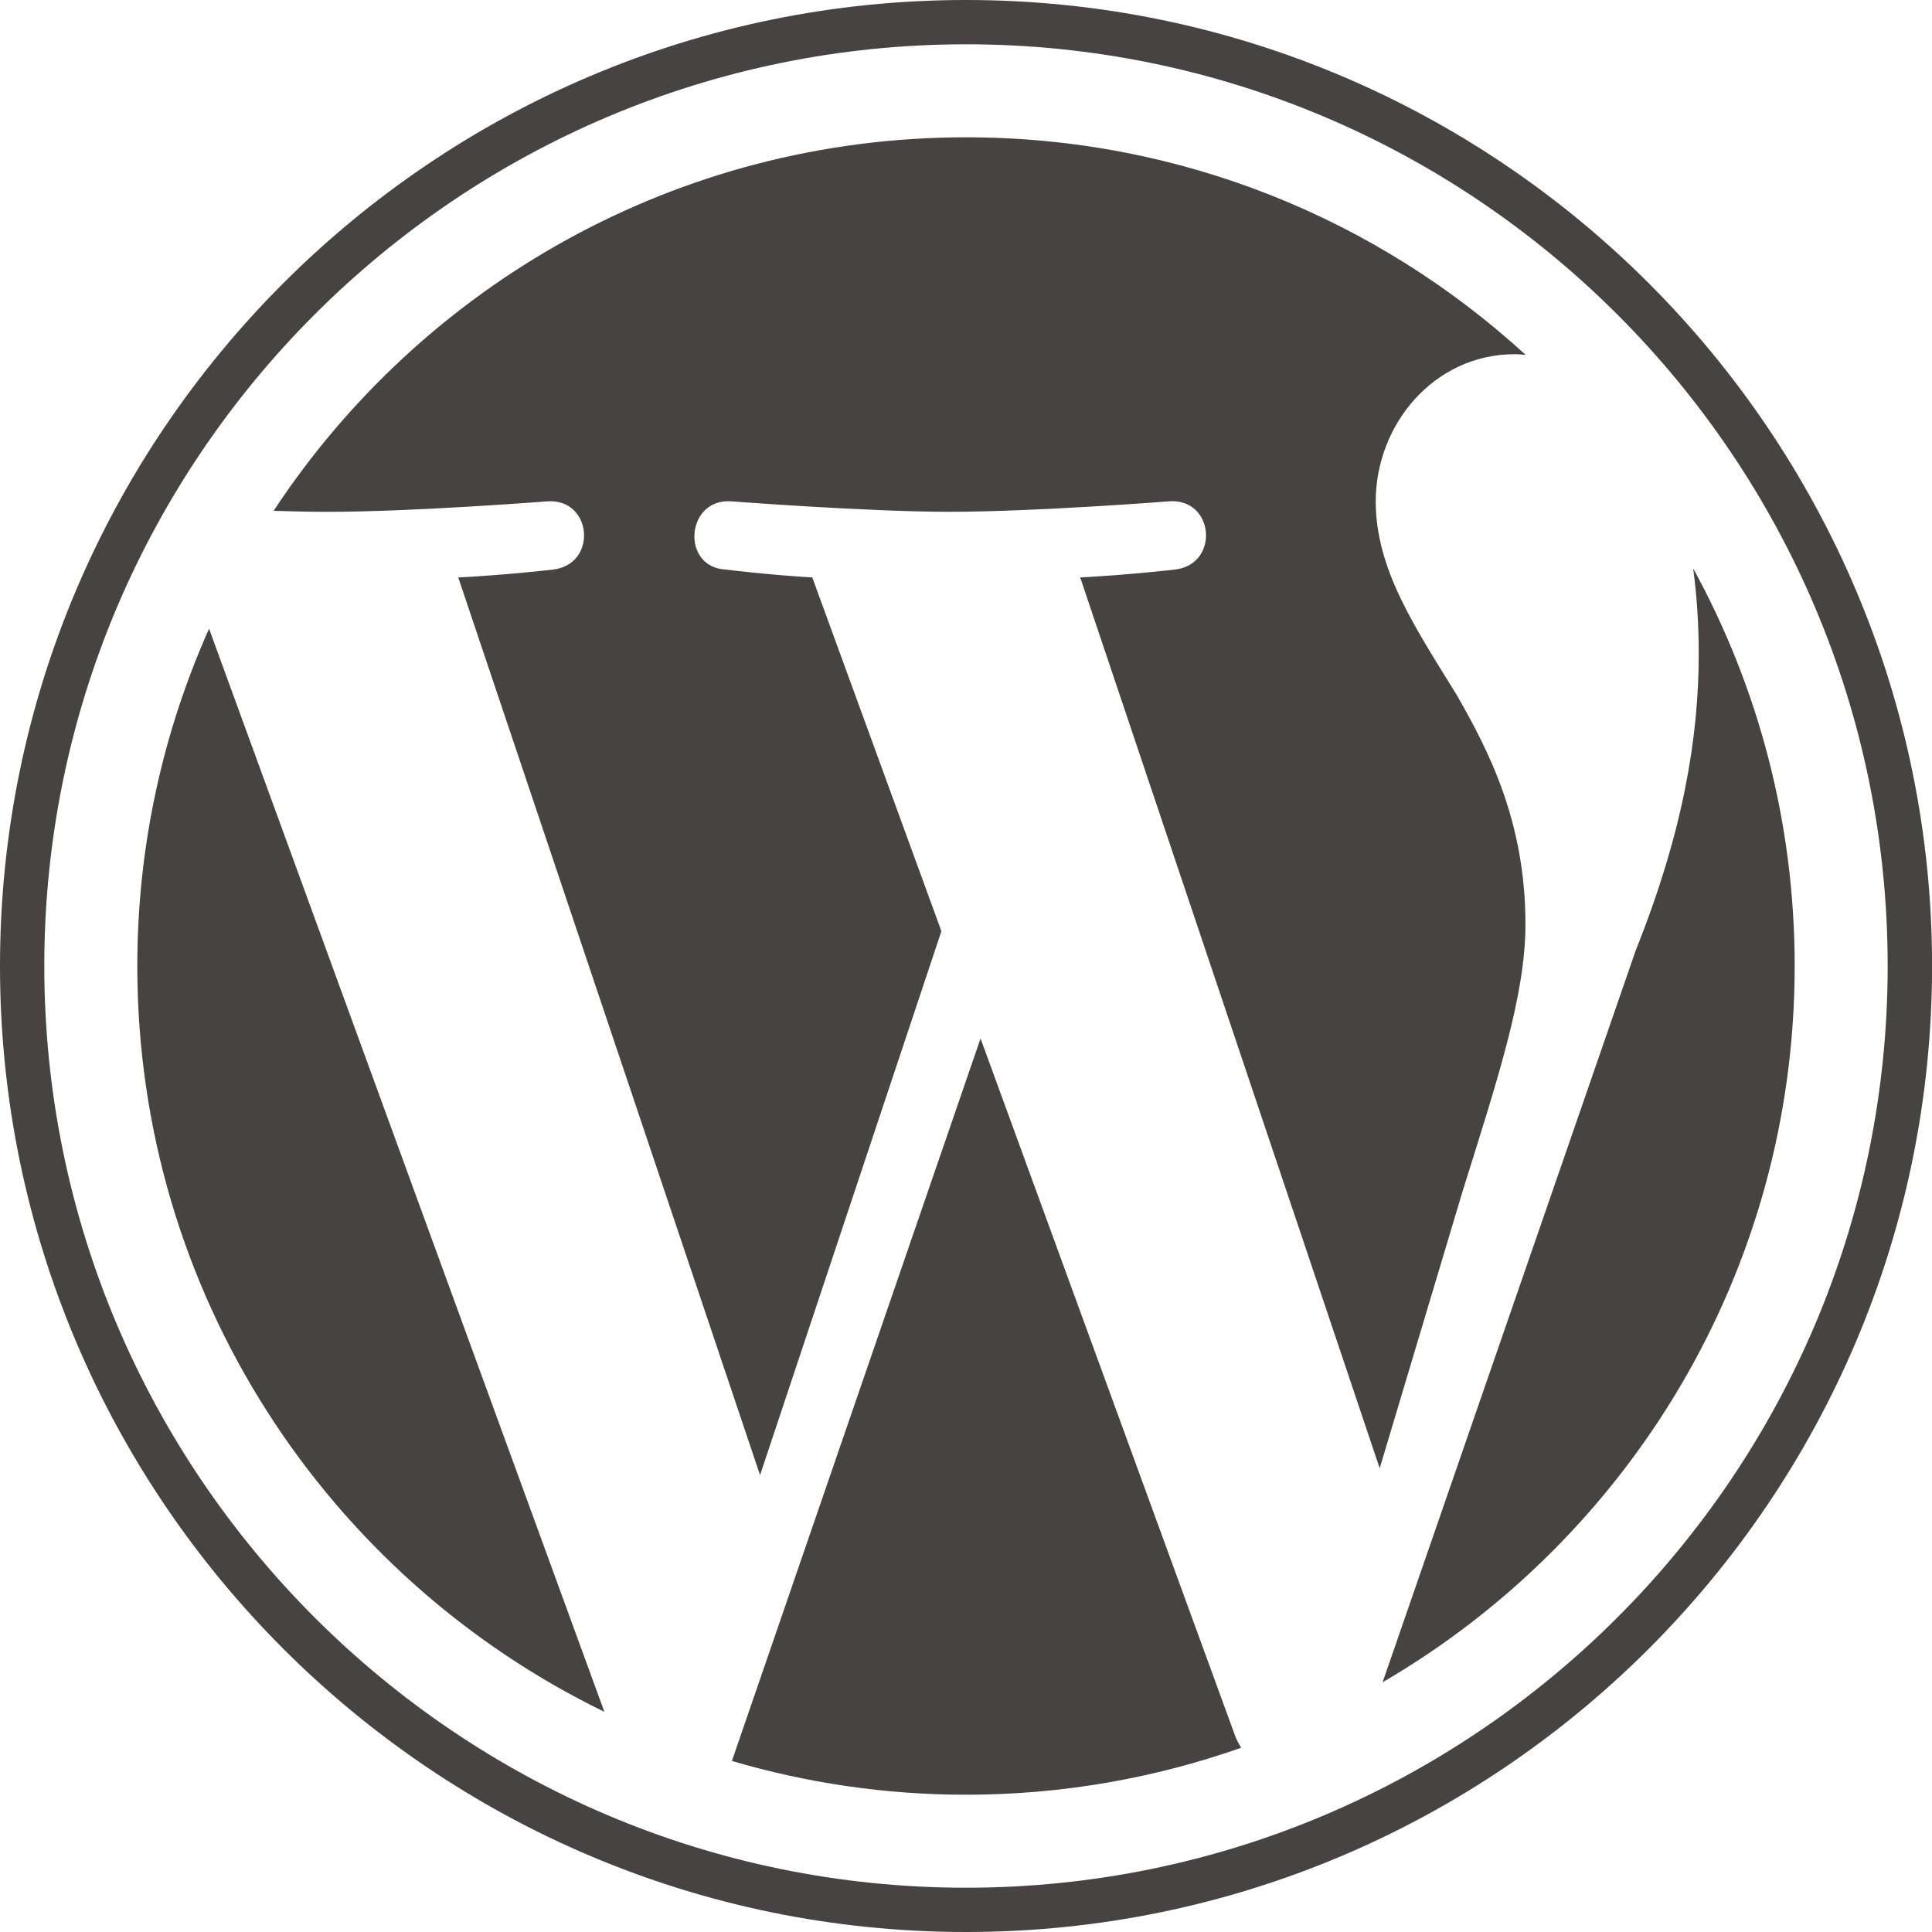
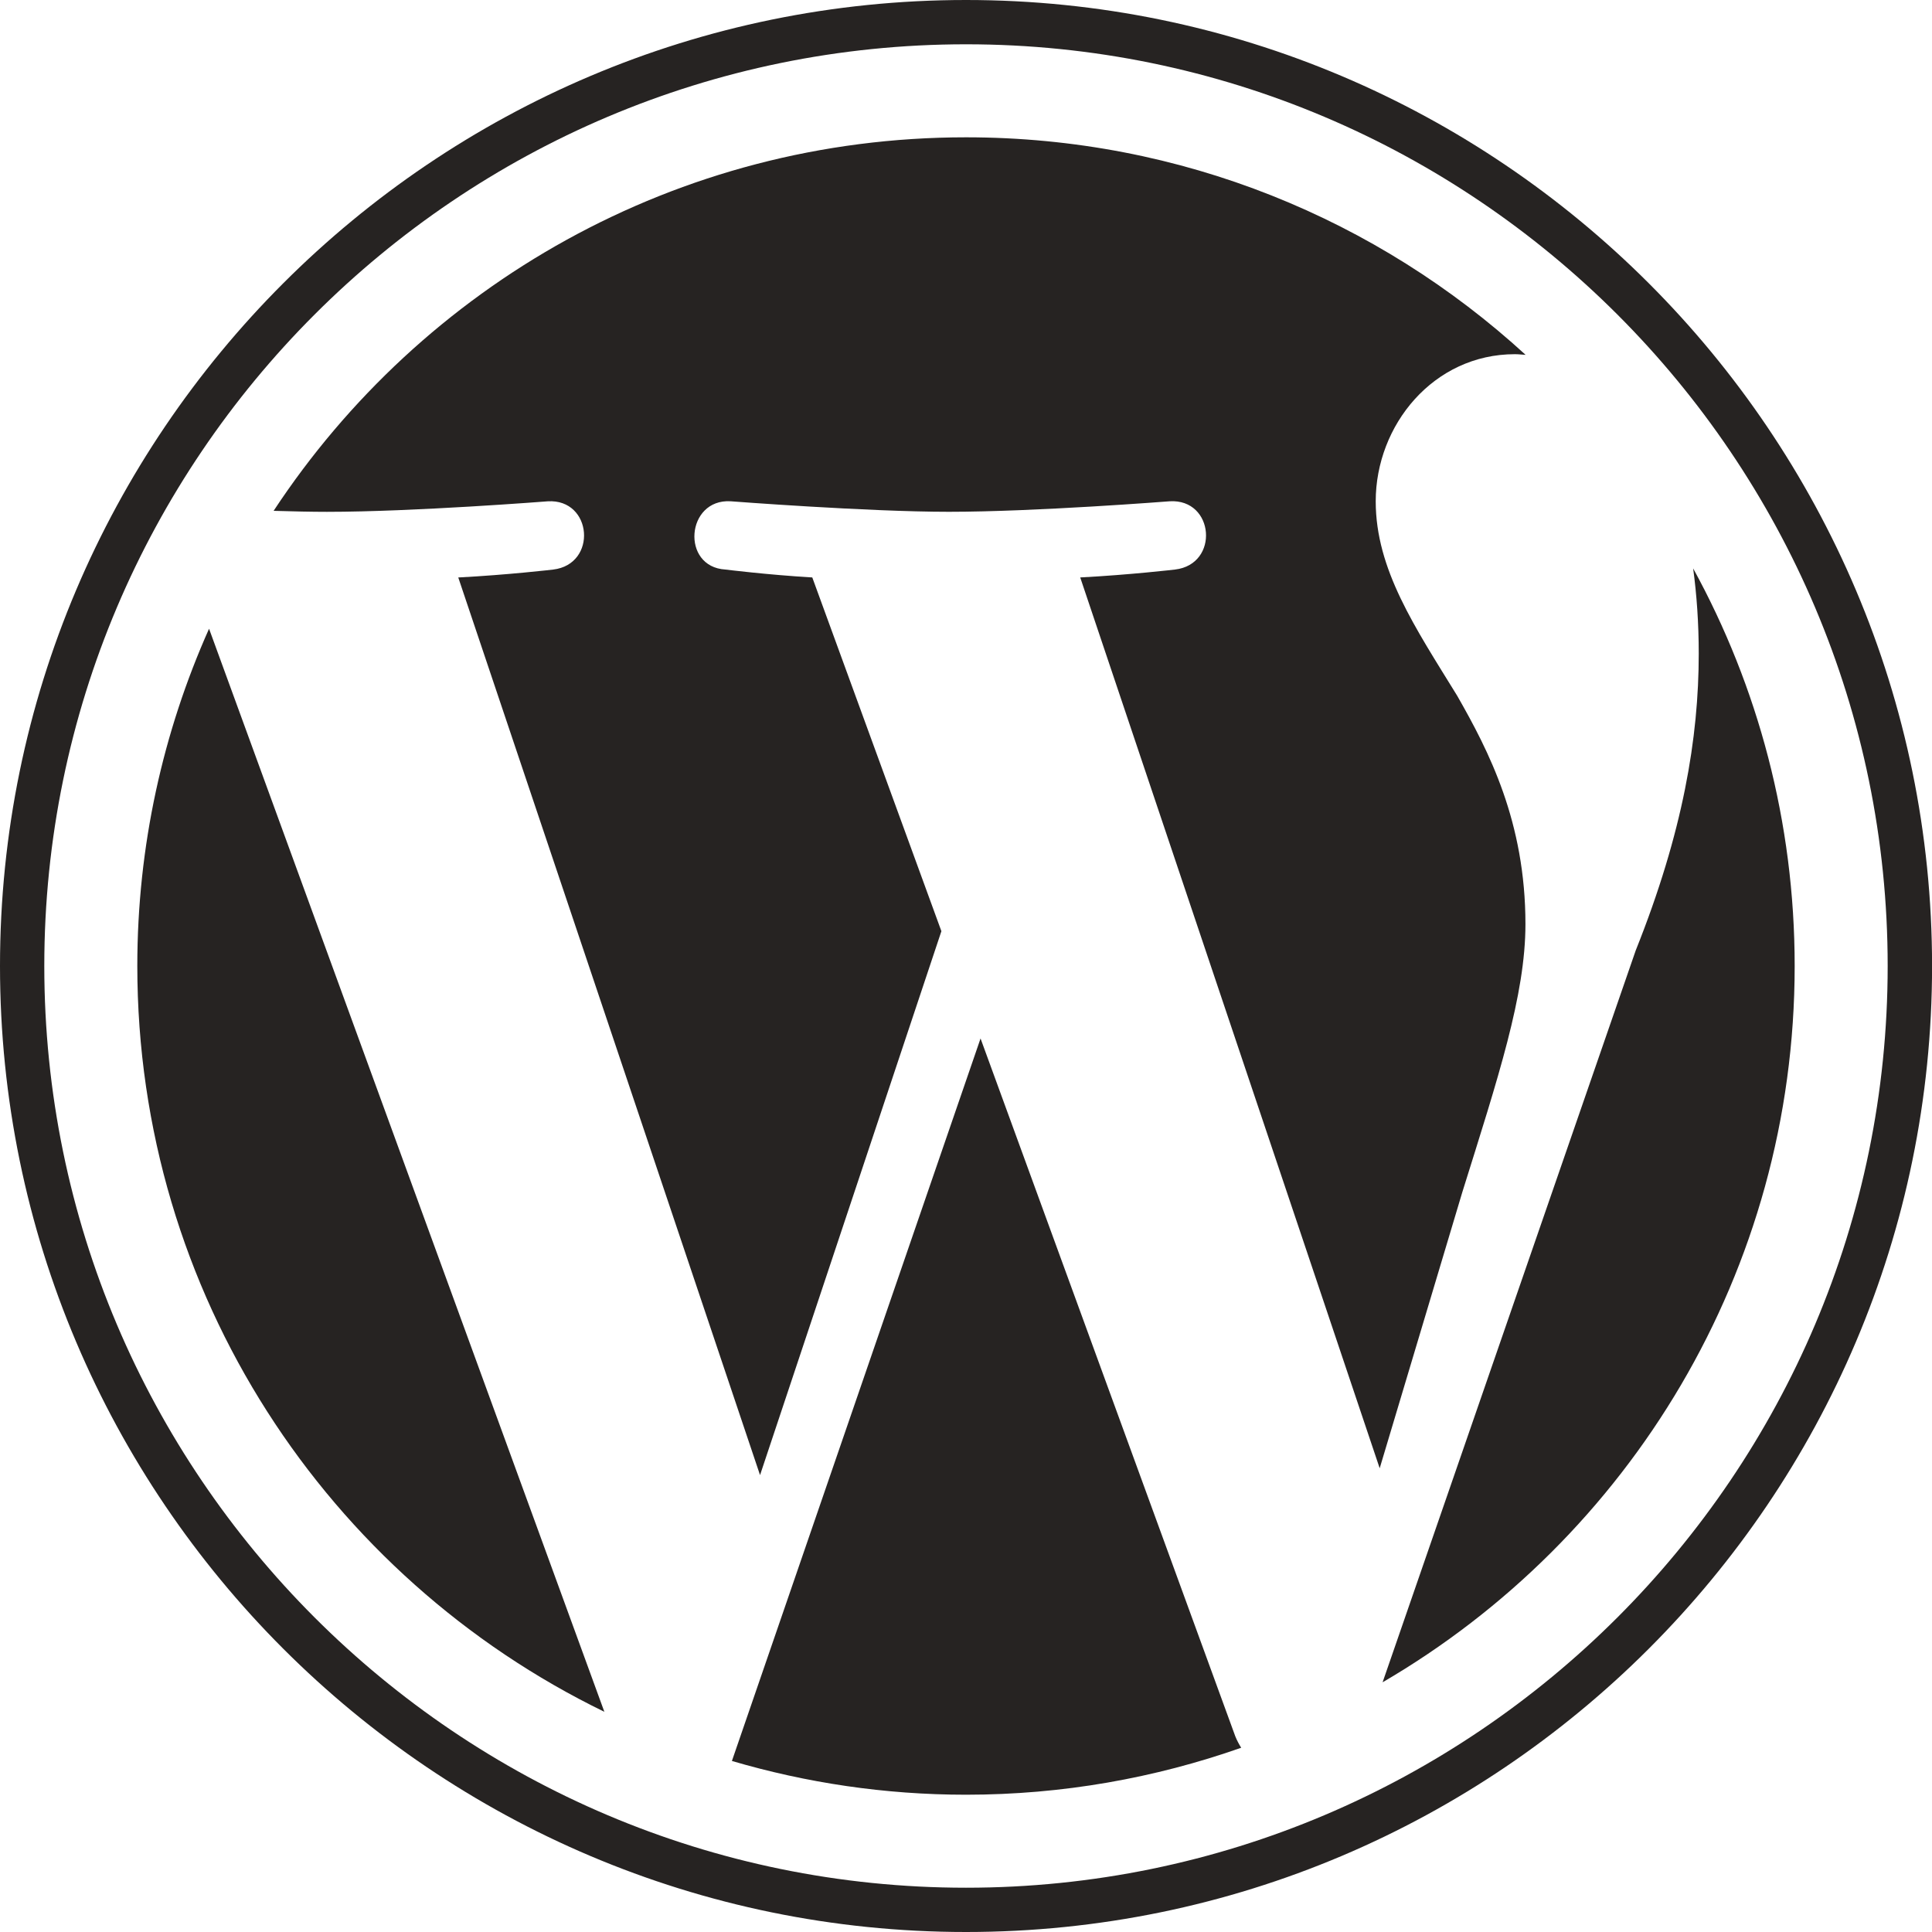
<svg xmlns="http://www.w3.org/2000/svg" viewBox="0 0 122.52 122.523">
-   <g fill="#464342">
+   <g fill="#262322">
    <path d="m8.708 61.26c0 20.802 12.089 38.779 29.619 47.298l-25.069-68.686c-2.916 6.536-4.55 13.769-4.55 21.388z" />
    <path d="m96.74 58.608c0-6.495-2.333-10.993-4.334-14.494-2.664-4.329-5.161-7.995-5.161-12.324 0-4.831 3.664-9.328 8.825-9.328.233 0 .454.029.681.042-9.35-8.566-21.807-13.796-35.489-13.796-18.36 0-34.513 9.42-43.91 23.688 1.233.037 2.395.063 3.382.063 5.497 0 14.006-.667 14.006-.667 2.833-.167 3.167 3.994.337 4.329 0 0-2.847.335-6.015.501l19.138 56.925 11.501-34.493-8.188-22.434c-2.83-.166-5.511-.501-5.511-.501-2.832-.166-2.5-4.496.332-4.329 0 0 8.679.667 13.843.667 5.496 0 14.006-.667 14.006-.667 2.835-.167 3.168 3.994.337 4.329 0 0-2.853.335-6.015.501l18.992 56.494 5.242-17.517c2.272-7.269 4.001-12.49 4.001-16.989z" />
    <path d="m62.184 65.857-15.768 45.819c4.708 1.384 9.687 2.141 14.846 2.141 6.12 0 11.989-1.058 17.452-2.979-.141-.225-.269-.464-.374-.724z" />
    <path d="m107.376 36.046c.226 1.674.354 3.471.354 5.404 0 5.333-.996 11.328-3.996 18.824l-16.053 46.413c15.624-9.111 26.133-26.038 26.133-45.426.001-9.137-2.333-17.729-6.438-25.215z" />
    <path d="m61.262 0c-33.779 0-61.262 27.481-61.262 61.26 0 33.783 27.483 61.263 61.262 61.263 33.778 0 61.265-27.48 61.265-61.263-.001-33.779-27.487-61.26-61.265-61.26zm0 119.715c-32.23 0-58.453-26.223-58.453-58.455 0-32.23 26.222-58.451 58.453-58.451 32.229 0 58.45 26.221 58.45 58.451 0 32.232-26.221 58.455-58.45 58.455z" />
  </g>
</svg>
